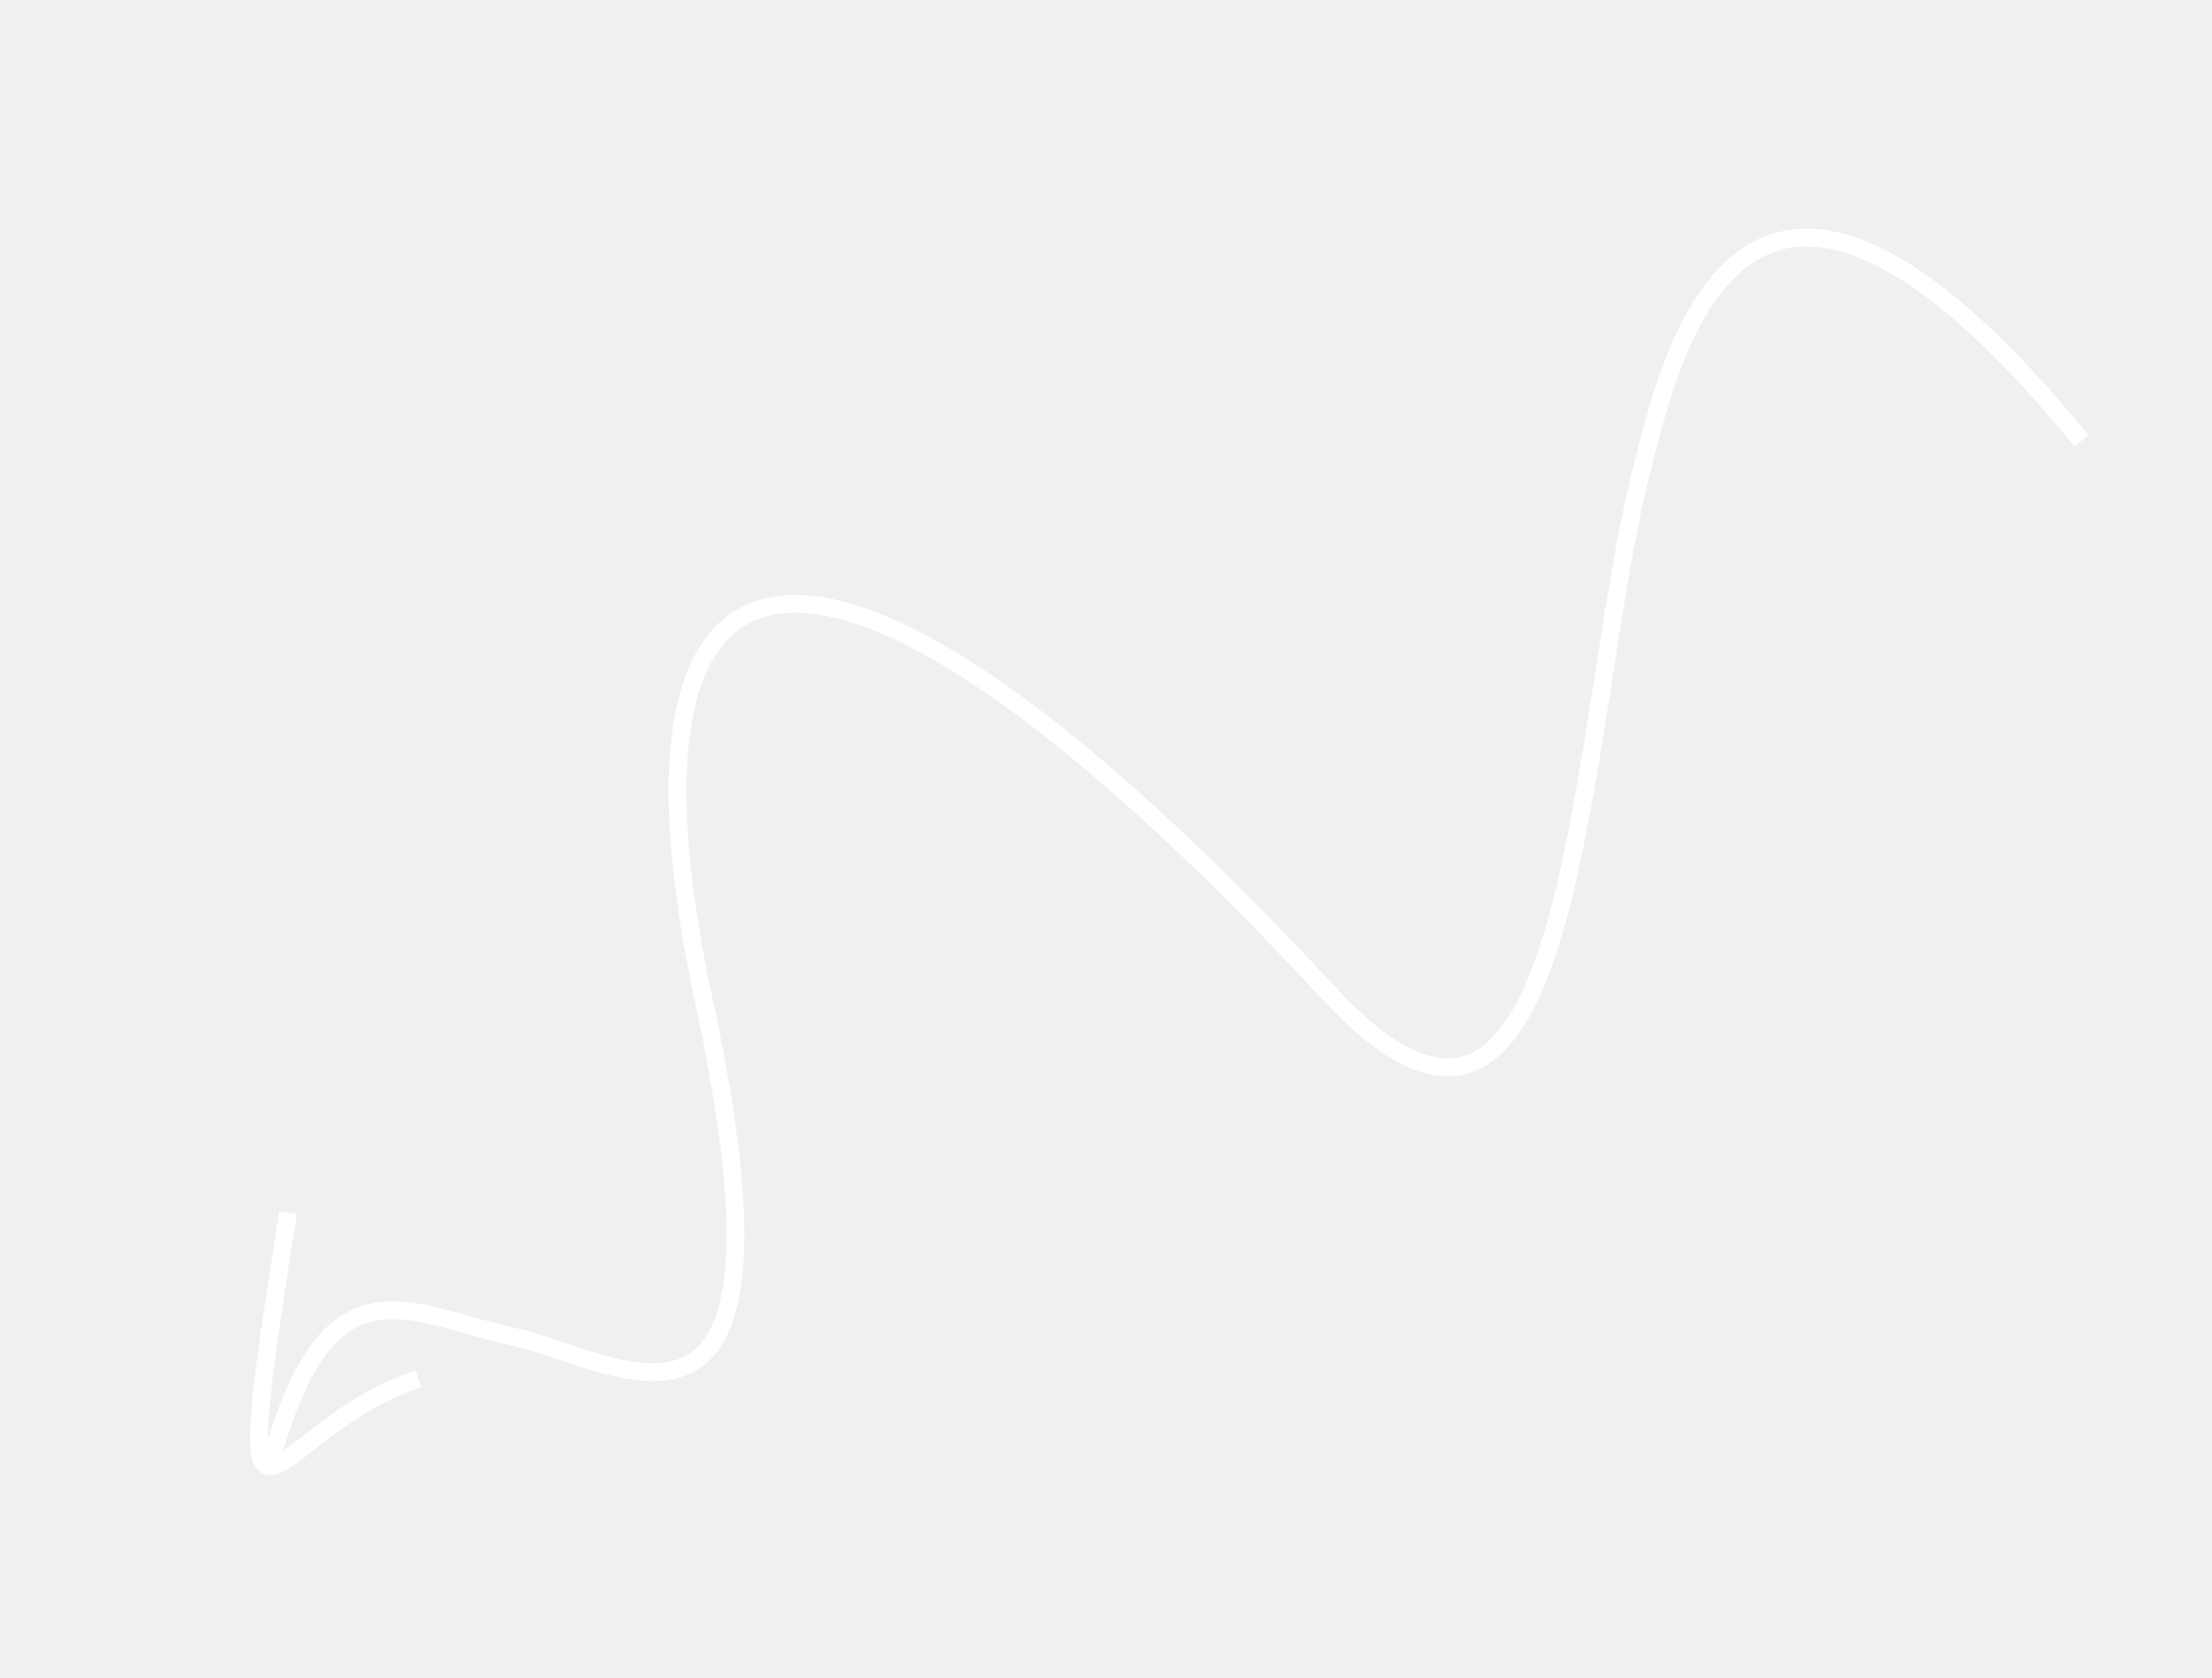
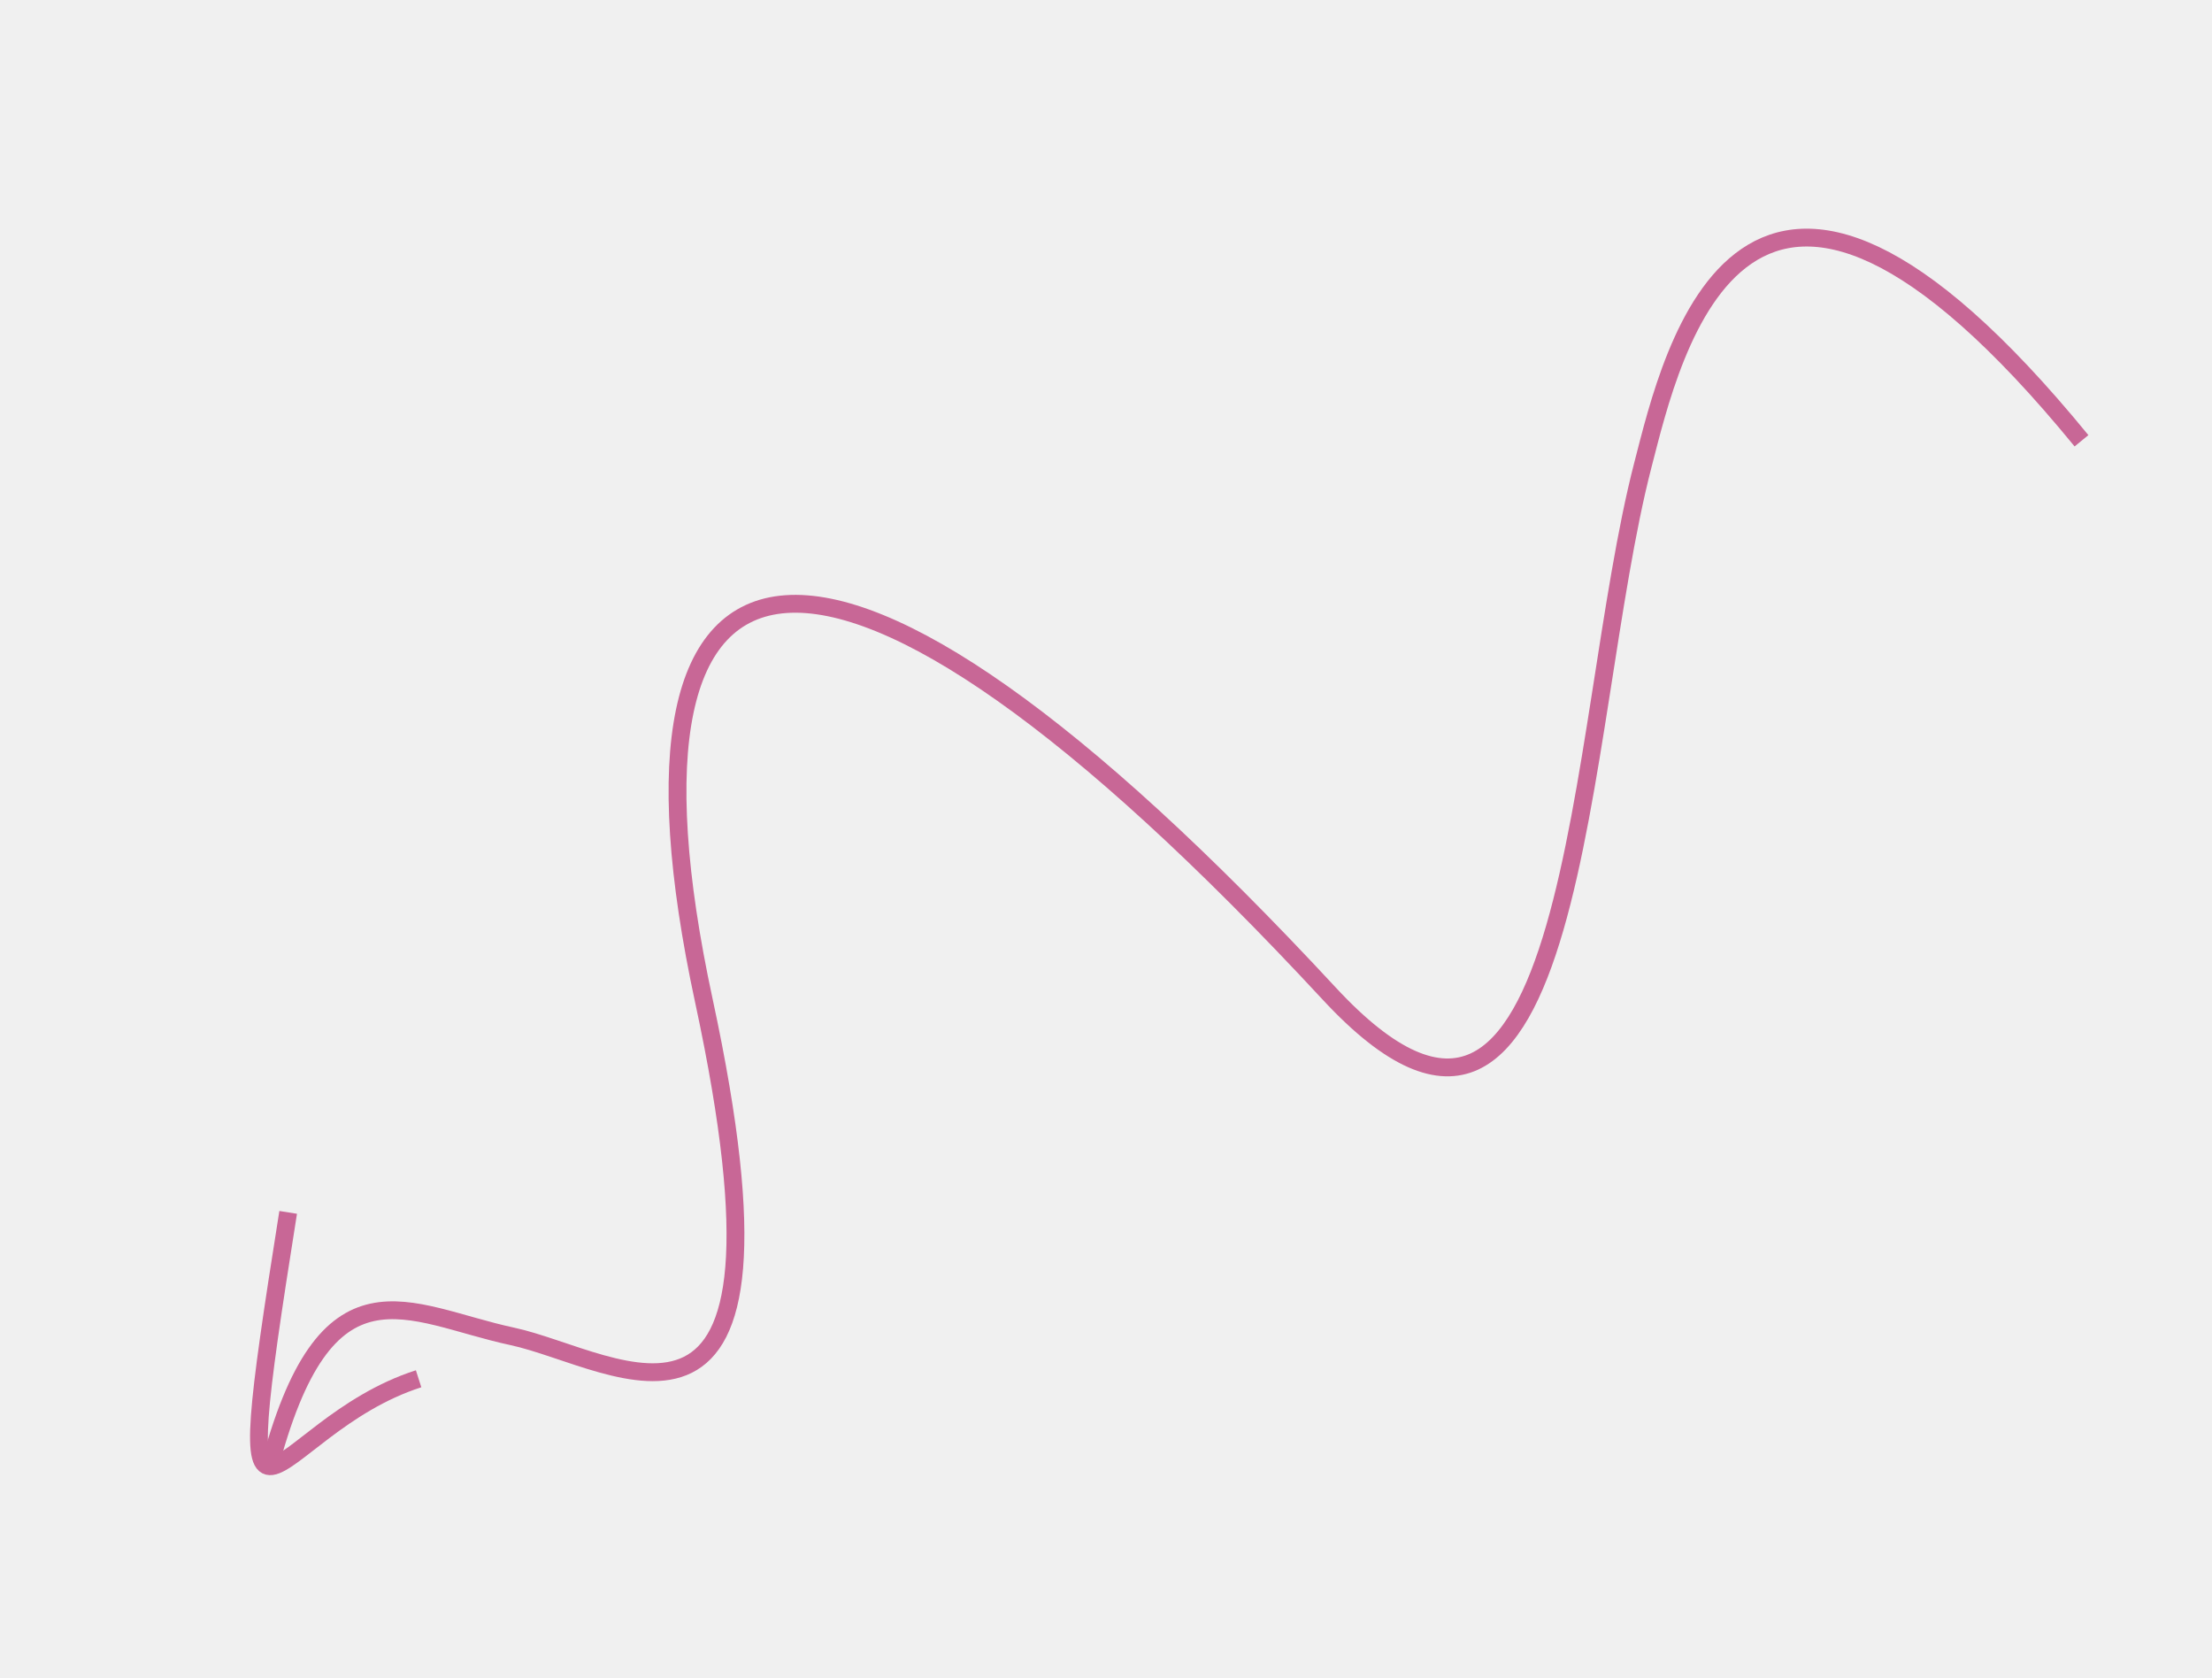
<svg xmlns="http://www.w3.org/2000/svg" width="124" height="94" viewBox="0 0 124 94" fill="none">
-   <path d="M116.684 24.703C97.773 1.594 93.723 19.777 92.094 26.067C88.325 40.625 88.553 70.827 74.511 55.682C46.075 25.014 33.41 28.016 39.458 56.085C45.505 84.153 34.597 76.156 28.709 74.894C22.821 73.631 18.24 70.046 15.039 82.471" stroke="white" />
-   <path d="M23.466 77.272C14.888 80.019 12.537 90.688 16.154 67.946" stroke="white" />
+   <path d="M116.684 24.703C97.773 1.594 93.723 19.777 92.094 26.067C88.325 40.625 88.553 70.827 74.511 55.682C46.075 25.014 33.41 28.016 39.458 56.085C45.505 84.153 34.597 76.156 28.709 74.894C22.821 73.631 18.24 70.046 15.039 82.471" stroke="#c86796" />
+   <path d="M23.466 77.272C14.888 80.019 12.537 90.688 16.154 67.946" stroke="#c86796" />
</svg>
